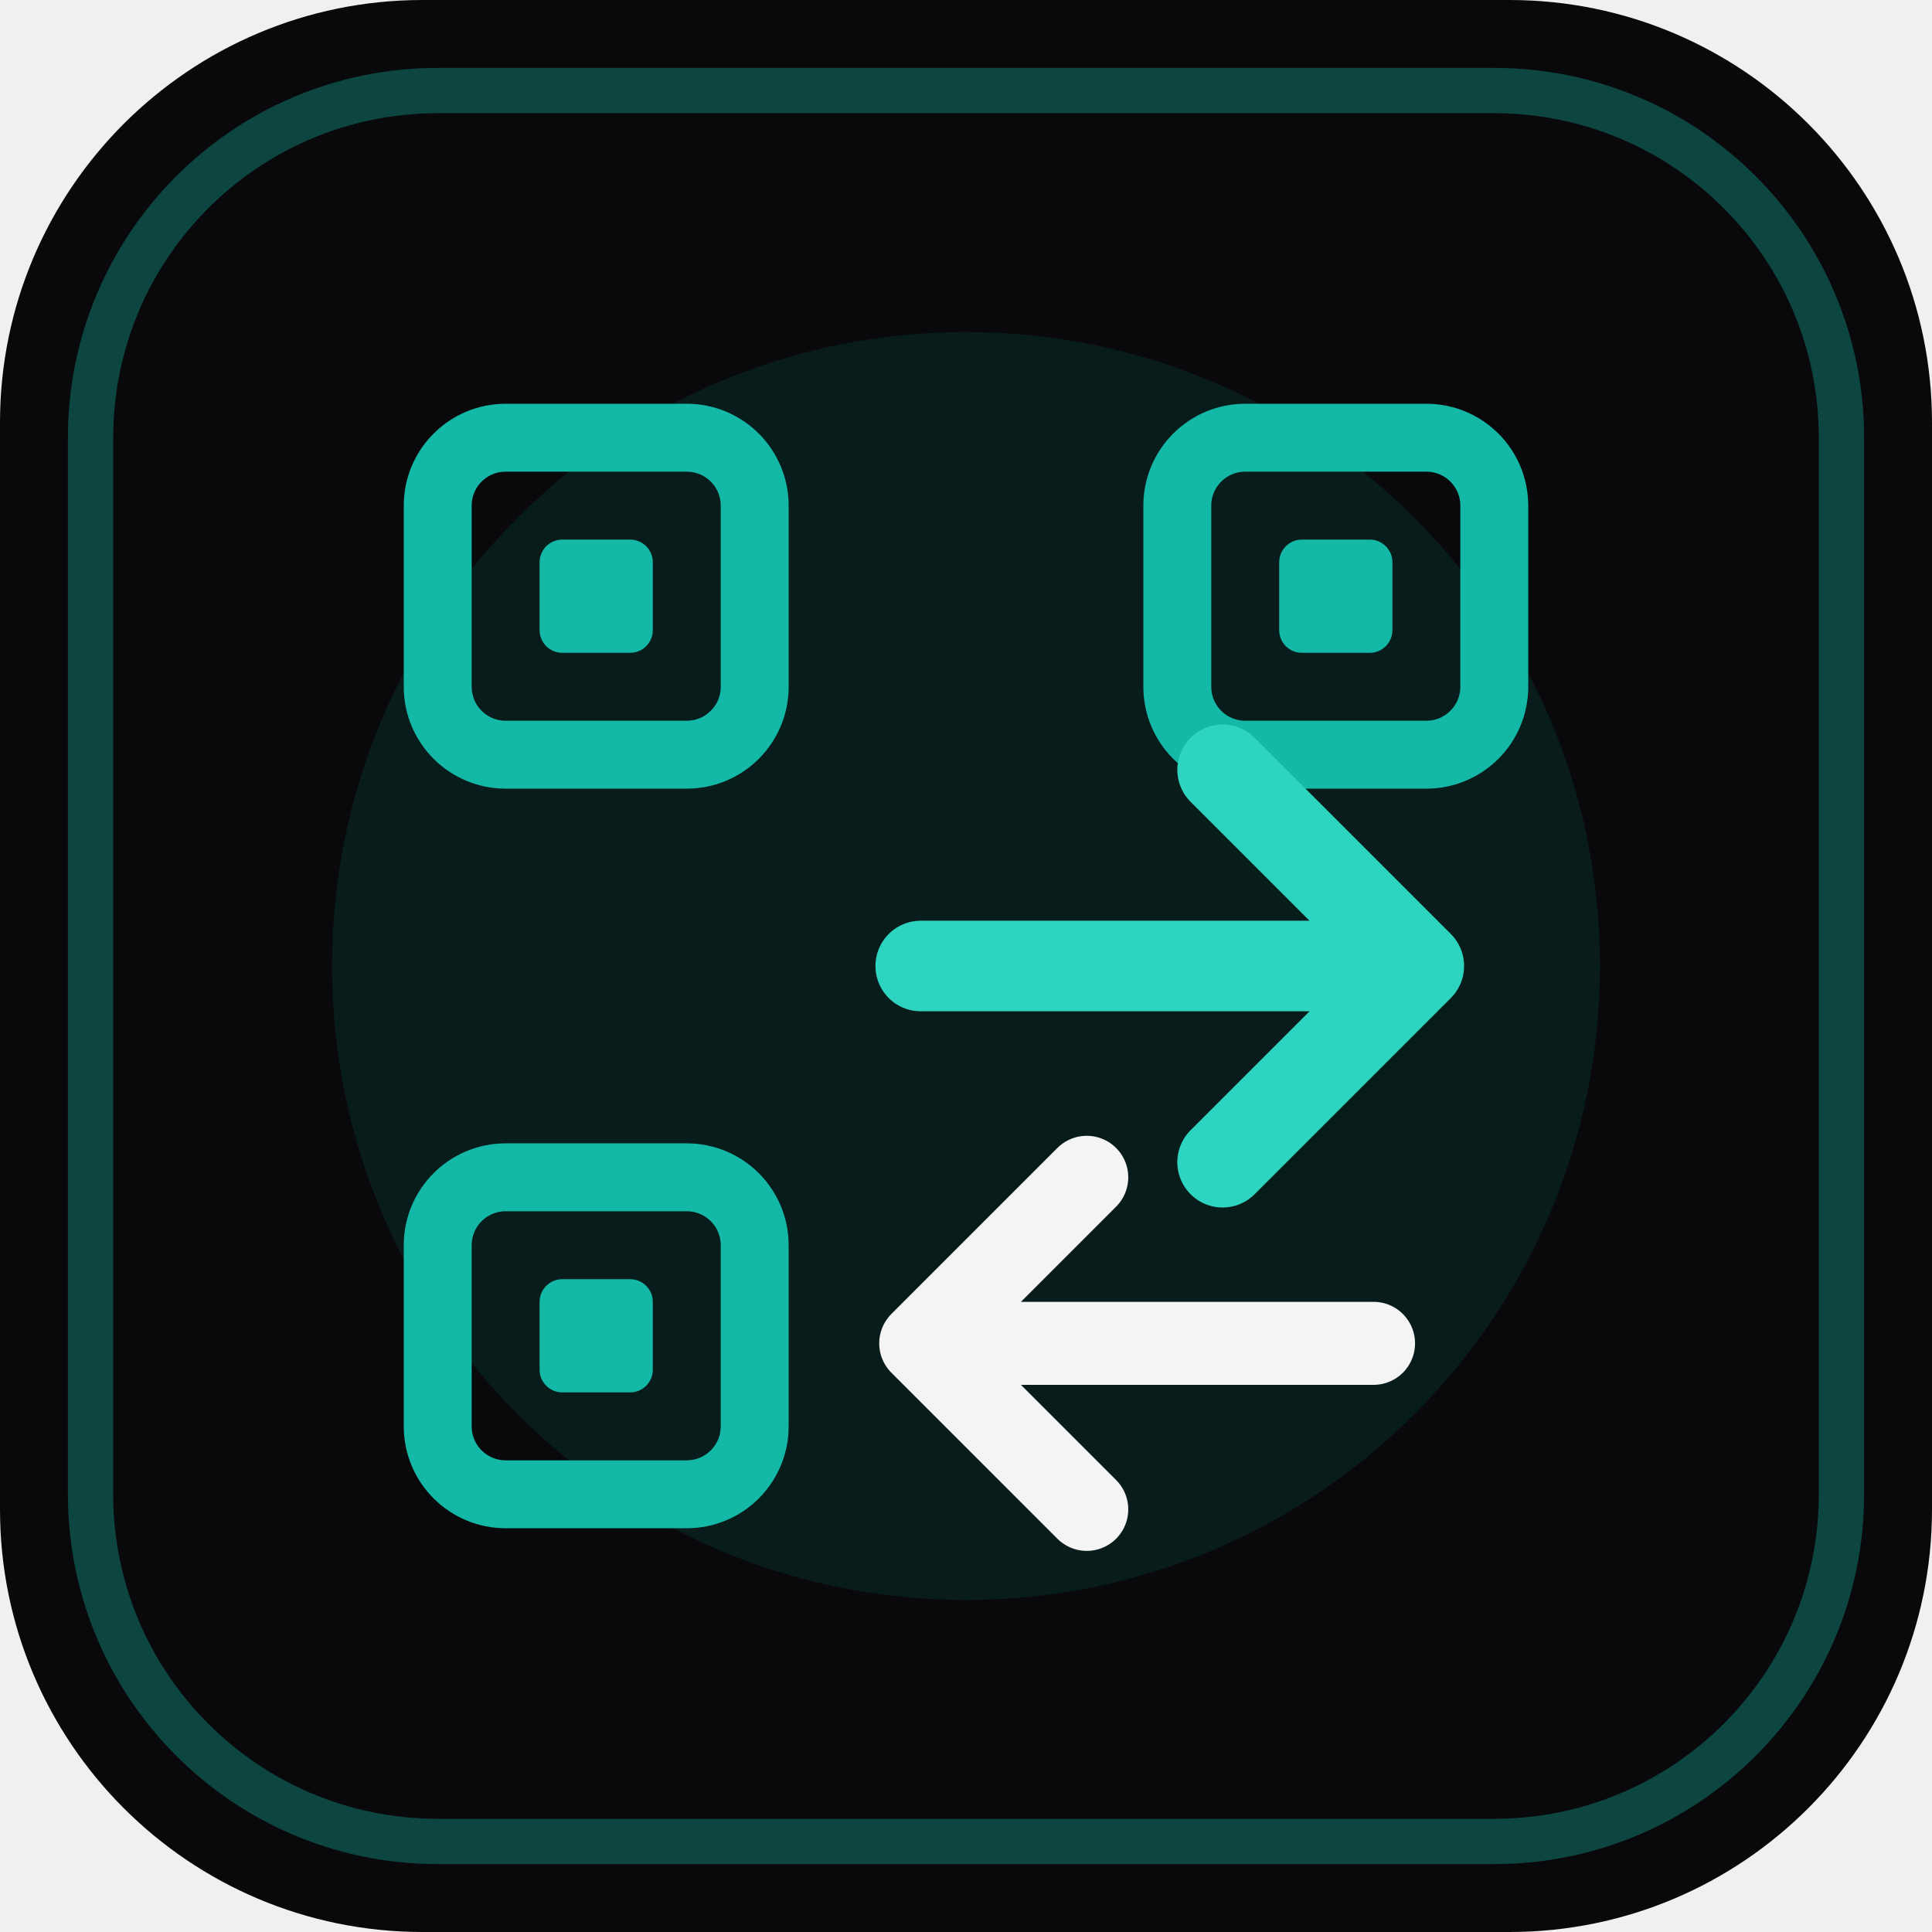
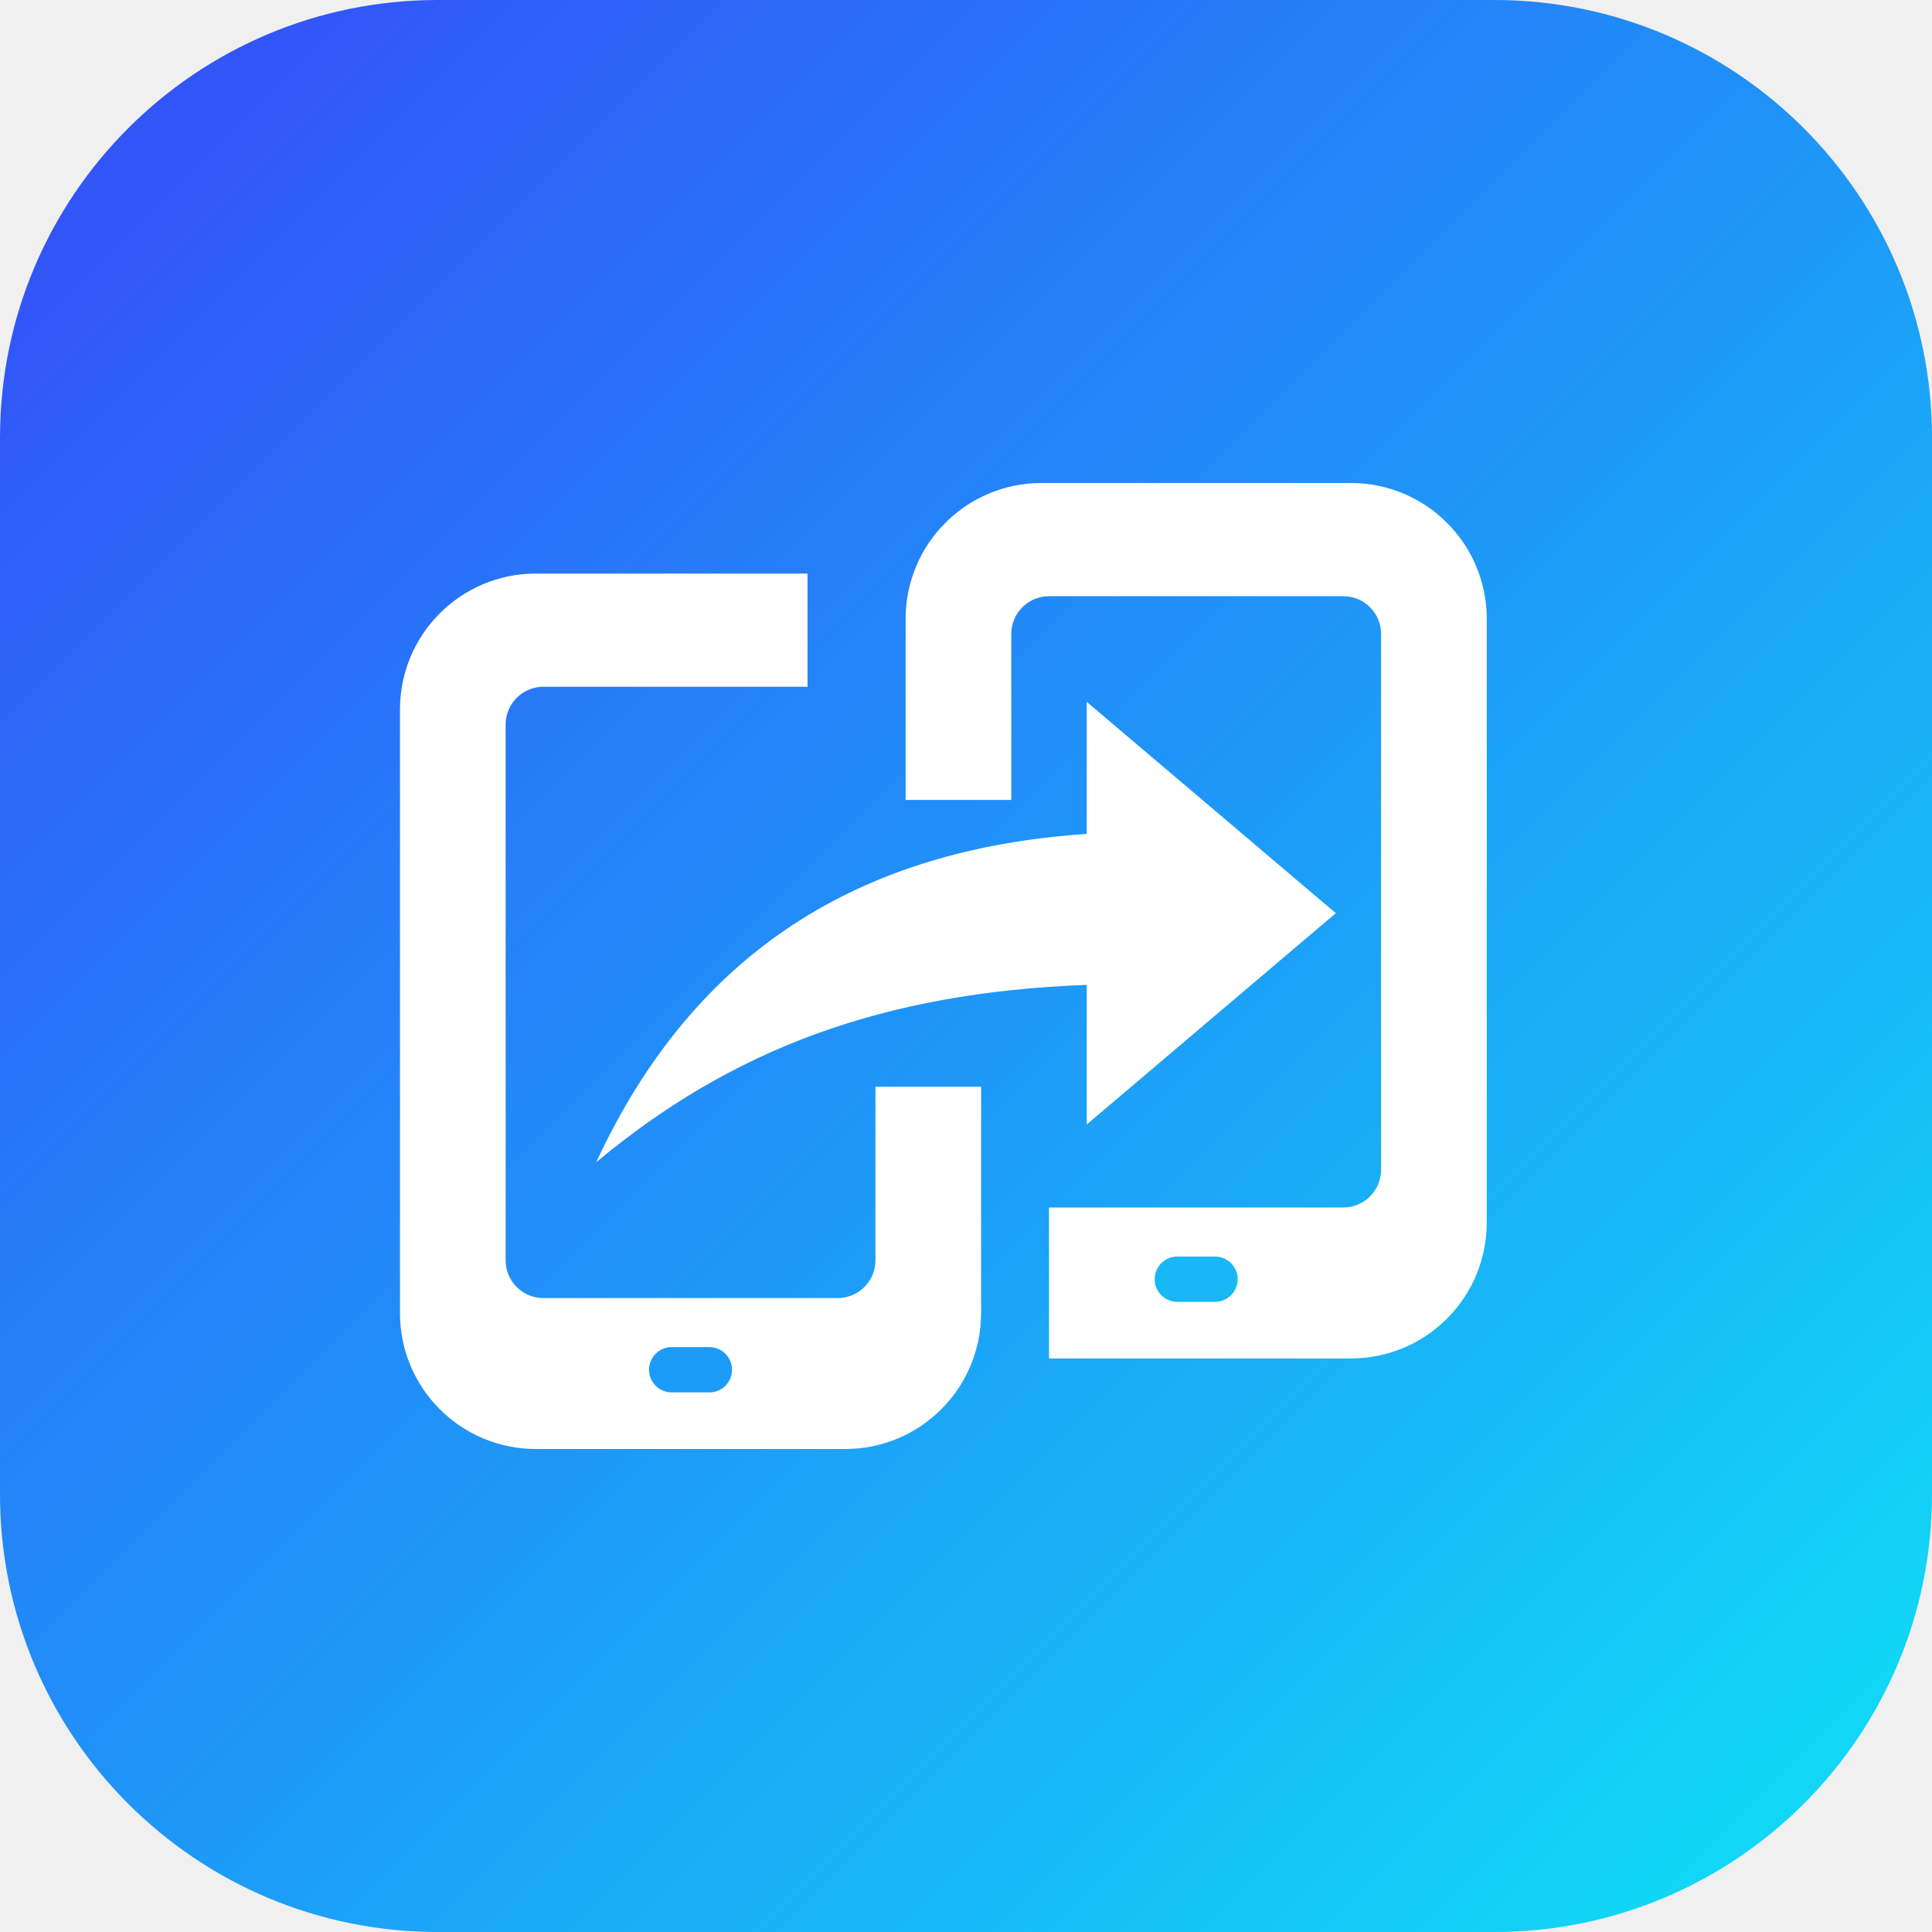
<svg xmlns="http://www.w3.org/2000/svg" viewBox="0 0 512 512" fill="none">
-   <rect width="512" height="512" rx="112" fill="#09090b" />
-   <rect x="24" y="24" width="464" height="464" rx="92" stroke="#14b8a6" stroke-width="12" stroke-opacity="0.35" />
-   <circle cx="256" cy="256" r="168" fill="#0d9488" fill-opacity="0.14" />
-   <rect x="116" y="116" width="84" height="84" rx="18" stroke="#14b8a6" stroke-width="18" />
-   <rect x="143" y="143" width="30" height="30" rx="6" fill="#14b8a6" />
-   <rect x="312" y="116" width="84" height="84" rx="18" stroke="#14b8a6" stroke-width="18" />
-   <rect x="339" y="143" width="30" height="30" rx="6" fill="#14b8a6" />
-   <rect x="116" y="312" width="84" height="84" rx="18" stroke="#14b8a6" stroke-width="18" />
-   <rect x="143" y="339" width="30" height="30" rx="6" fill="#14b8a6" />
-   <path d="M244 256H376M376 256L324 204M376 256L324 308" stroke="#2dd4bf" stroke-width="24" stroke-linecap="round" stroke-linejoin="round" />
-   <path d="M364 356H244M244 356L288 312M244 356L288 400" stroke="#f4f4f5" stroke-width="22" stroke-linecap="round" stroke-linejoin="round" />
+   <defs>
+     <linearGradient id="ls-bg" x1="40" y1="40" x2="472" y2="472" gradientUnits="userSpaceOnUse">
+       <stop offset="0%" stop-color="#3255F8" />
+       <stop offset="55%" stop-color="#1D9BF8" />
+       <stop offset="100%" stop-color="#12D6F6" />
+     </linearGradient>
+   </defs>
+   <rect width="512" height="512" rx="116" fill="url(#ls-bg)" />
+   <path d="M142 152C122.118 152 106 168.118 106 188V348C106 367.882 122.118 384 142 384H224C243.882 384 260 367.882 260 348V288H232V334C232 339.523 227.523 344 222 344H144C138.477 344 134 339.523 134 334V192C134 186.477 138.477 182 144 182H214V152H142Z" fill="white" />
+   <rect x="172" y="357" width="22" height="12" rx="6" fill="#1D9BF8" />
+   <path d="M276 128C256.118 128 240 144.118 240 164V212H268V168C268 162.477 272.477 158 278 158H356C361.523 158 366 162.477 366 168V310C366 315.523 361.523 320 356 320H278V360H358C377.882 360 394 343.882 394 324V164C394 144.118 377.882 128 358 128H276Z" fill="white" />
+   <rect x="306" y="333" width="22" height="12" rx="6" fill="#18B8F7" />
+   <path d="M158 308C184 252 228 225 288 221V186L354 242L288 298V261C234 263 194 278 158 308Z" fill="white" />
</svg>
